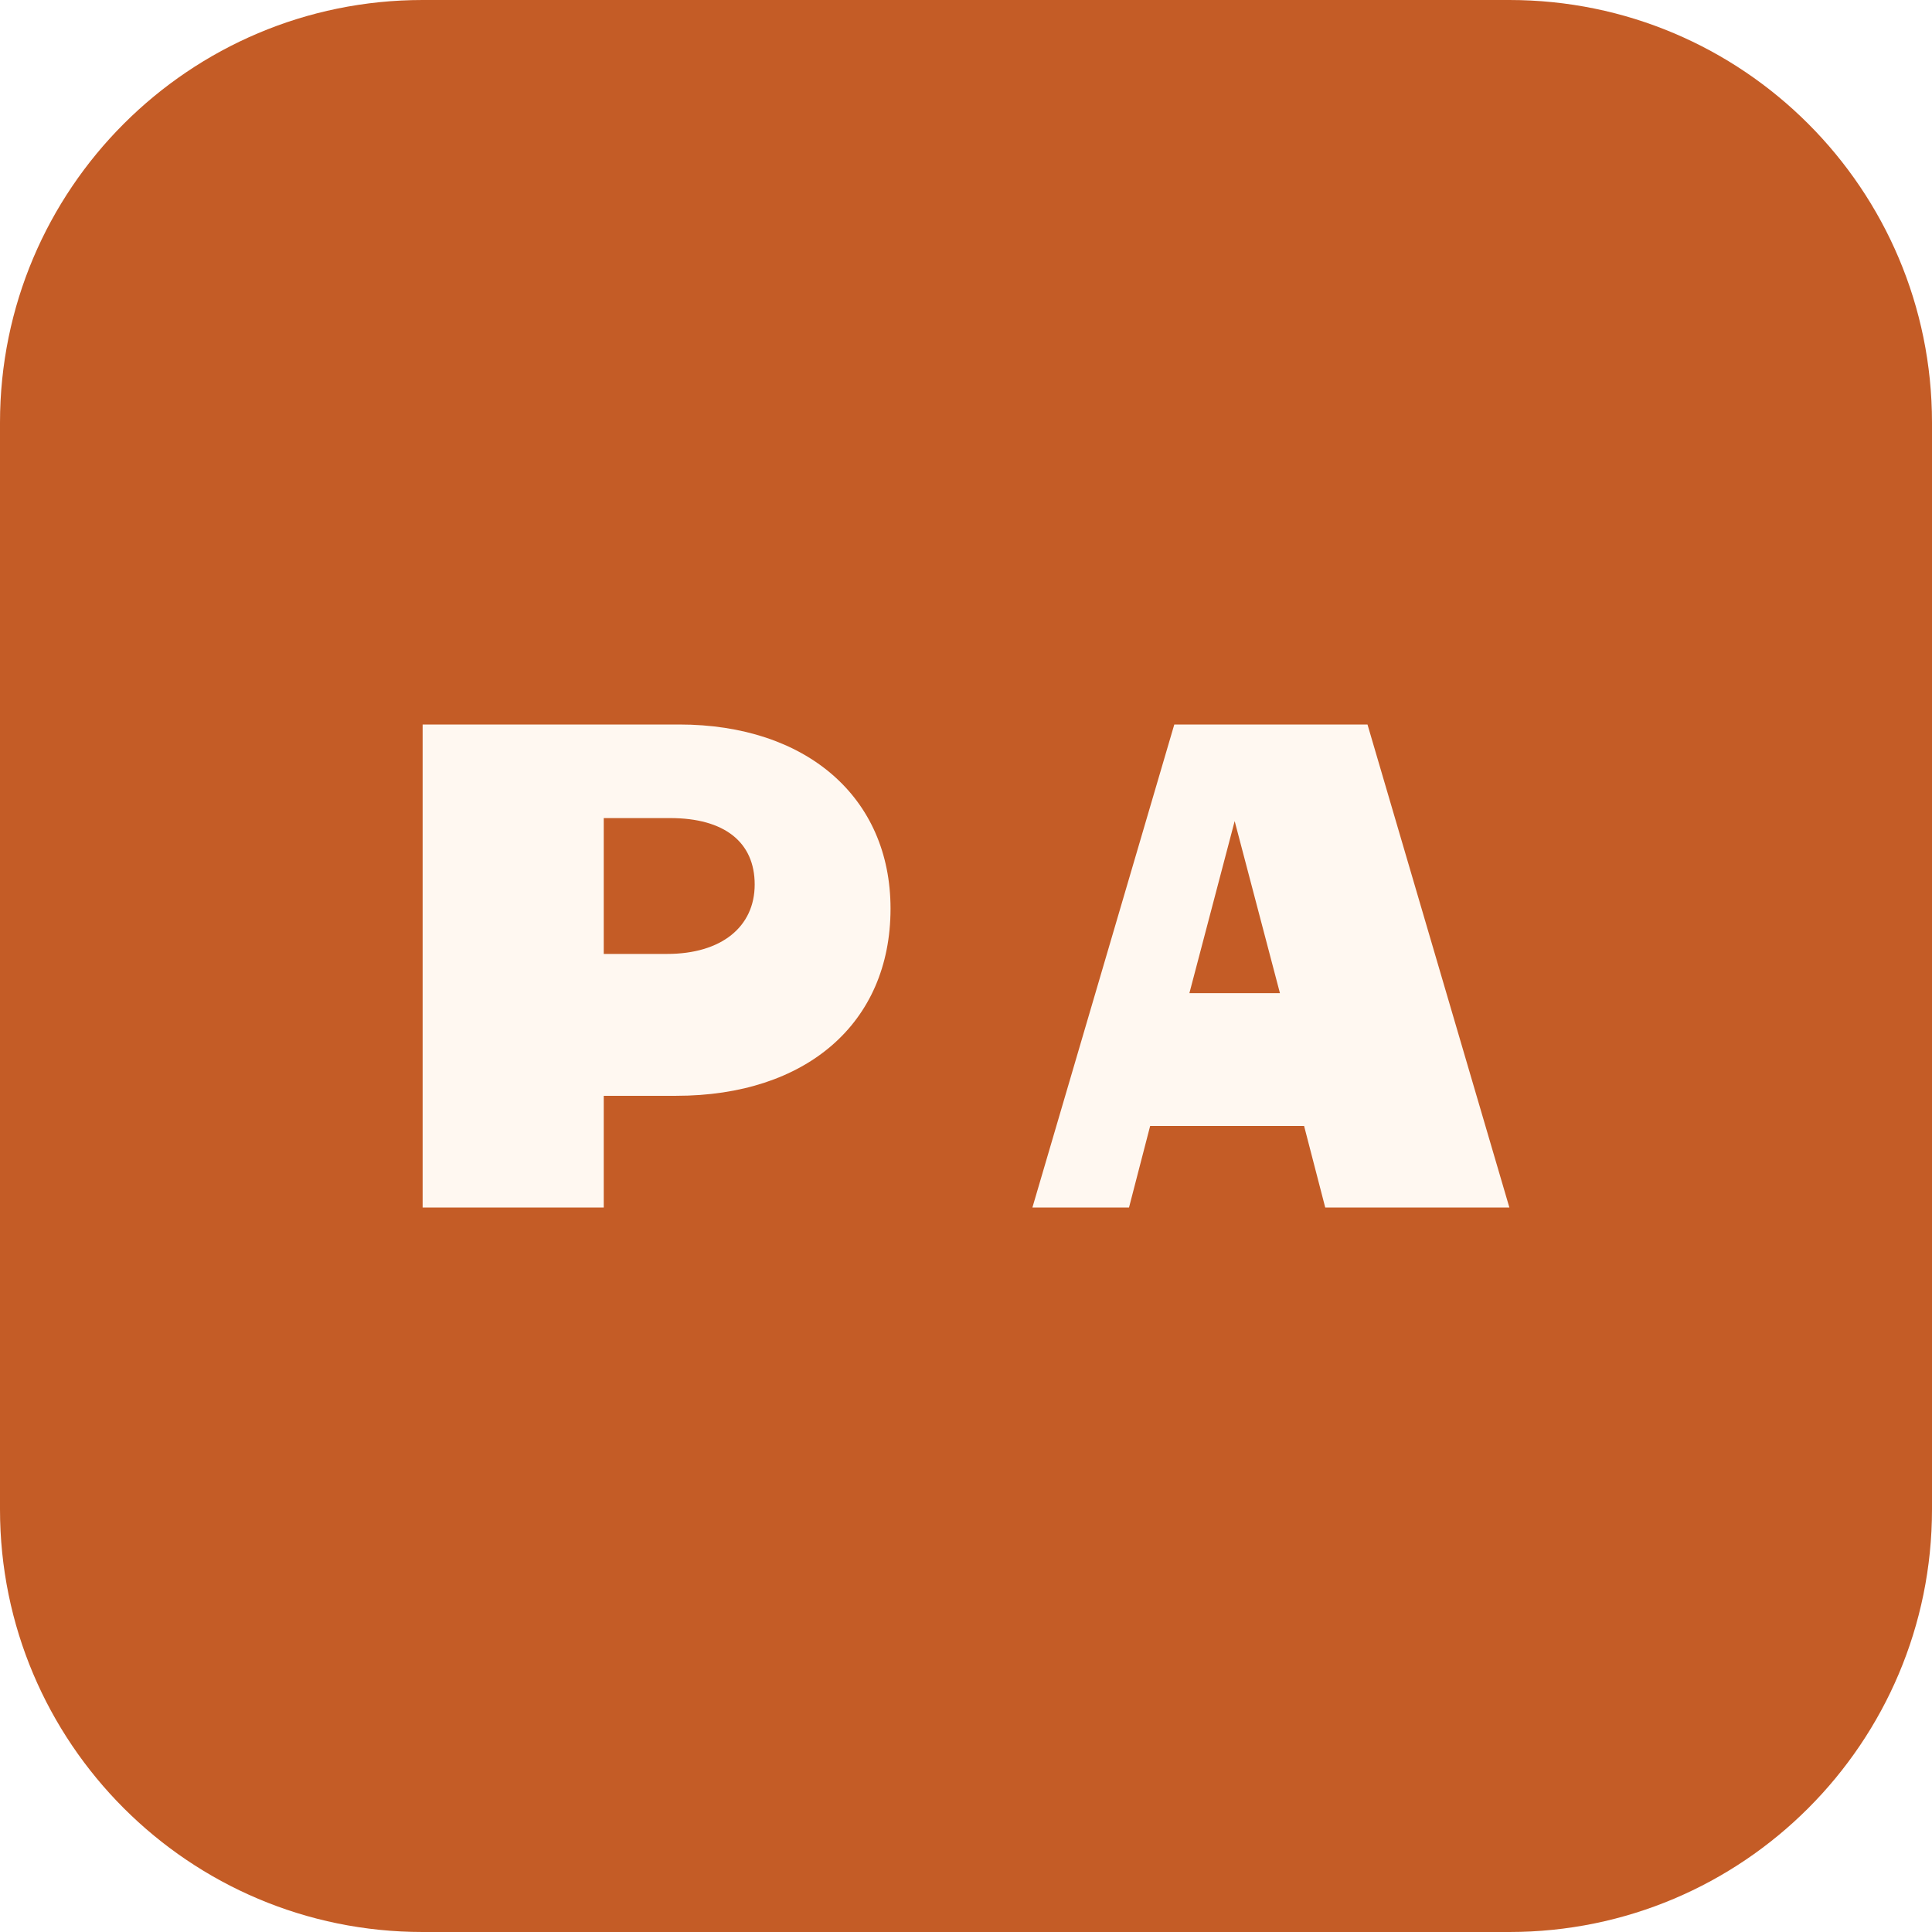
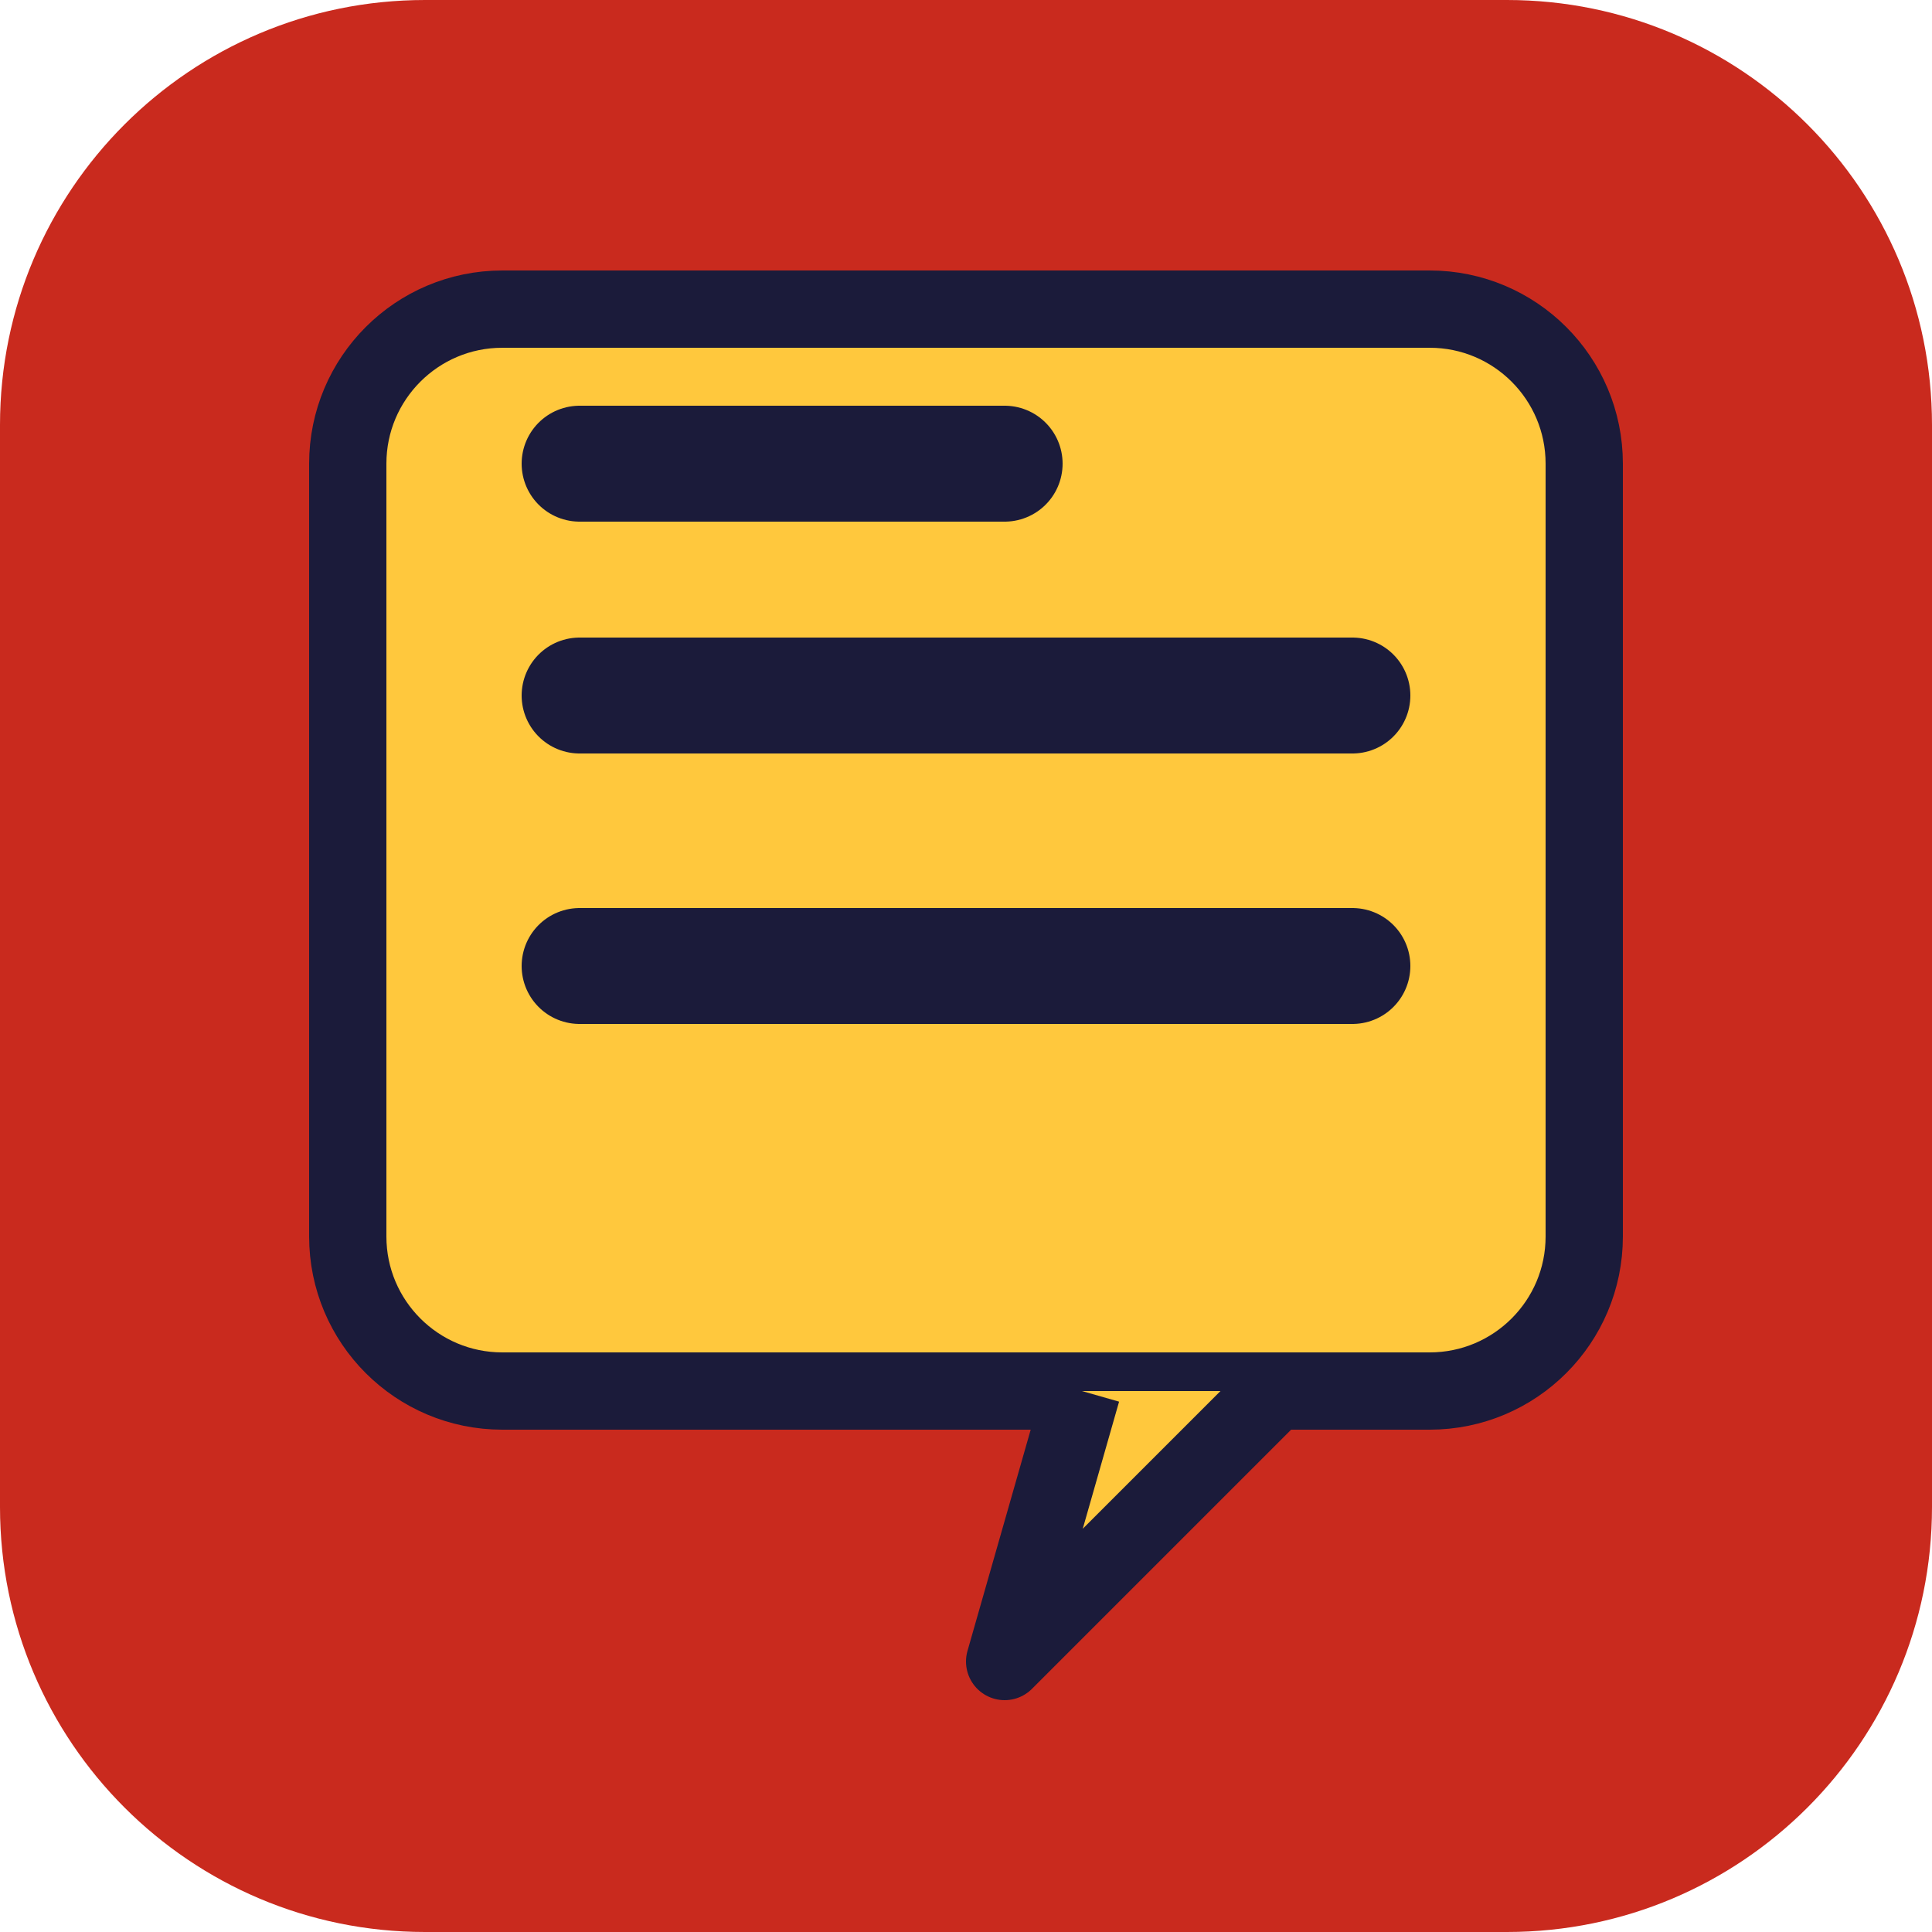
- <svg xmlns="http://www.w3.org/2000/svg" viewBox="0 0 64 64" fill="none">
-   <rect width="64" height="64" rx="14" fill="#C45C26" />
-   <path d="M14 40V24h8.5c4.2 0 7 2.4 7 6.1 0 3.8-2.8 6.2-7.1 6.2H20v3.7H14zm6-8.4h2.1c1.8 0 2.9-.9 2.9-2.3s-1-2.2-2.8-2.2H20v4.5zM34.2 40l4.7-16h6.4l4.7 16h-6.1l-.7-2.7h-5.1l-.7 2.7h-3.2zm8.2-7.1l-1.5-5.7-1.5 5.7h3z" fill="#FFF8F1" />
+ <svg xmlns="http://www.w3.org/2000/svg" viewBox="0 0 100 100" role="img" aria-label="ShelfSpeak icon">
+   <rect width="100" height="100" rx="22" fill="#C92A1E" />
+   <rect x="18" y="16" width="64" height="56" rx="8" fill="#FFC83D" stroke="#1B1B3A" stroke-width="4" />
+   <path d="M30 50h40M30 36h40M30 24h22" stroke="#1B1B3A" stroke-width="6" stroke-linecap="round" />
+   <path d="M56 72l-4 14 14-14" fill="#FFC83D" stroke="#1B1B3A" stroke-width="4" stroke-linejoin="round" />
</svg>
